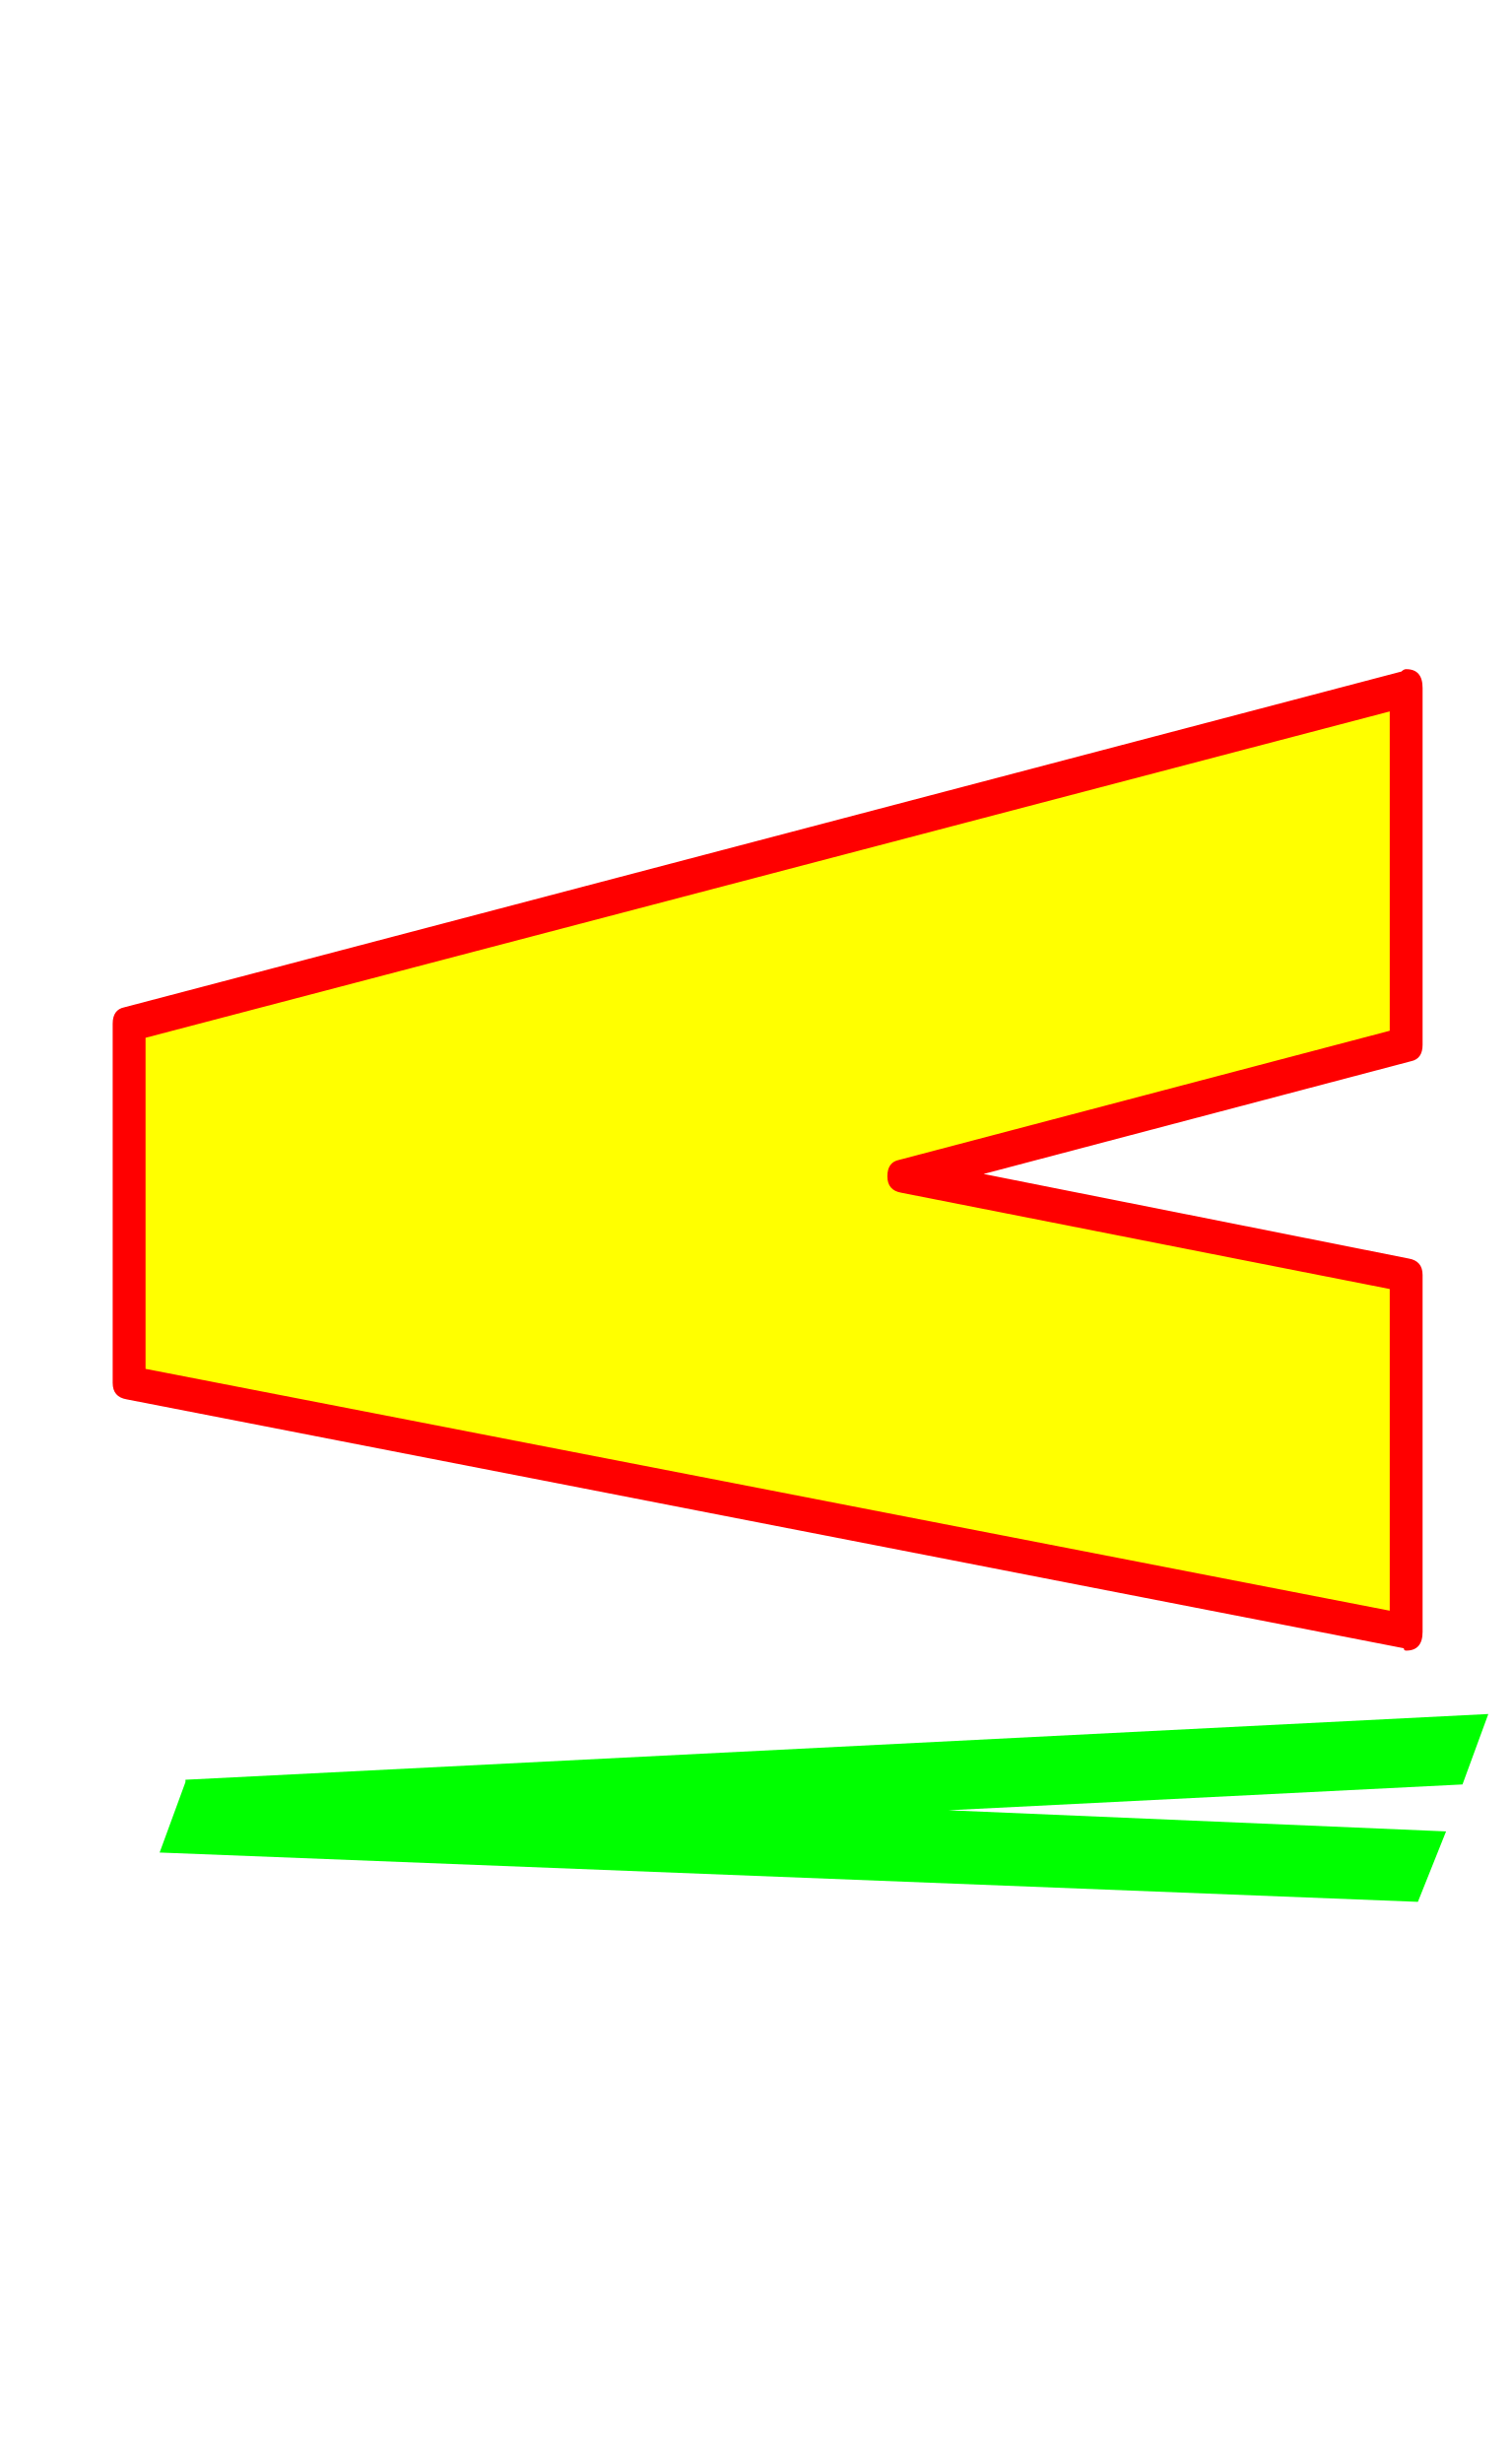
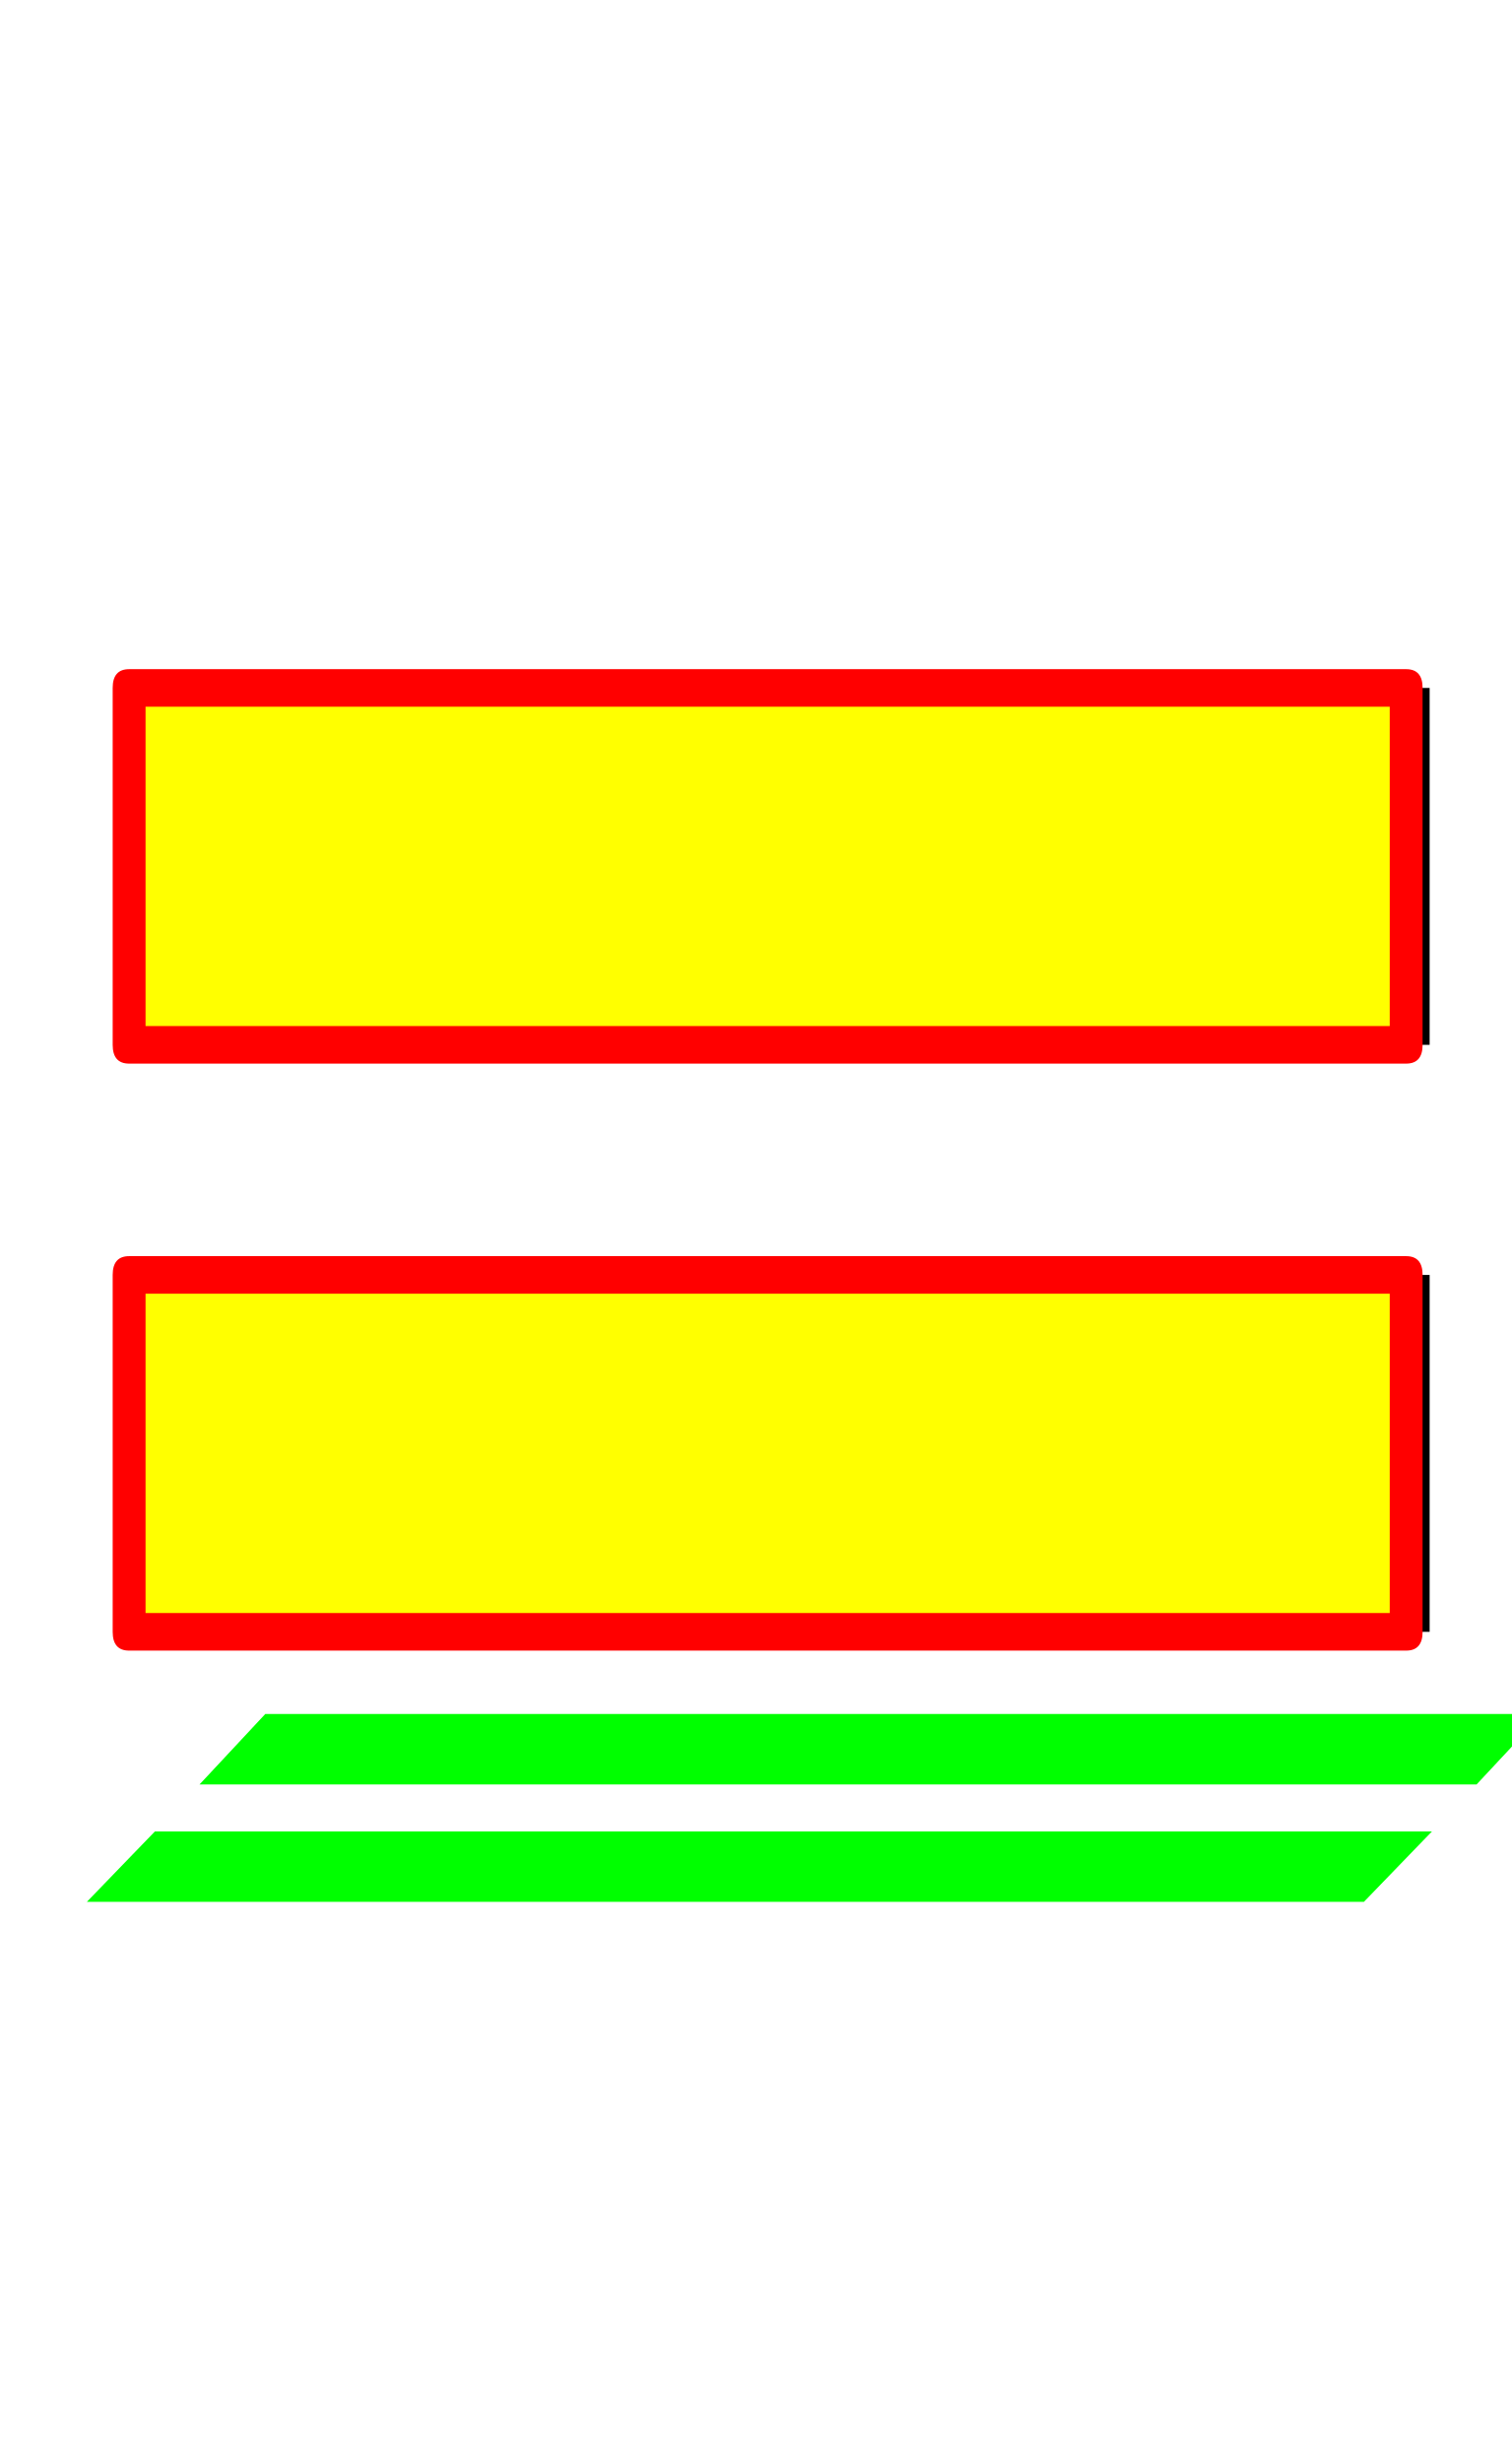
<svg xmlns="http://www.w3.org/2000/svg" id="glyph32" viewBox="0 0 644 1049">
  <defs />
  <g transform="translate(0, 839)">
-     <path fill="#000000" d="M599 -546V-394L385 -338L599 -296V-144L55 -250V-251V-402V-403Z" />
-     <path fill="#00ff00" d="M634 -109L623 -79L404 -68L616 -59L604 -29L68 -50L79 -80V-81Z" />
-     <path fill="#ffff00" d="M594 -546V-394L380 -338L594 -296V-144L50 -250V-251V-402V-403Z" />
-     <path fill="#ff0000" d="M606 -546V-394Q606 -388 601 -387L419 -339L600 -303Q606 -302 606 -296V-144Q606 -136 599 -136Q598 -136 598 -137L54 -243Q48 -244 48 -250V-403Q48 -409 53 -410L597 -553Q598 -554 599 -554Q606 -554 606 -546ZM378 -338Q378 -344 383 -345L592 -400V-536L62 -397V-256L592 -153V-290L384 -331Q378 -332 378 -338Z" />
+     <path fill="#000000" d="M609 -296V-144H65V-296ZM609 -546V-394H65V-546Z" />
+     <path fill="#00ff00" d="M610 -59L581 -29H37L66 -59ZM657 -109L629 -79H85L113 -109Z" />
+     <path fill="#ffff00" d="M594 -296V-144H50V-296ZM594 -546V-394H50V-546Z" />
+     <path fill="#ff0000" d="M606 -296V-144Q606 -136 599 -136H55Q48 -136 48 -144V-296Q48 -304 55 -304H599Q606 -304 606 -296ZM592 -152V-288H62V-152ZM606 -546V-394Q606 -386 599 -386H55Q48 -386 48 -394V-546Q48 -554 55 -554H599Q606 -554 606 -546ZM592 -402V-538H62V-402Z" />
  </g>
</svg>
